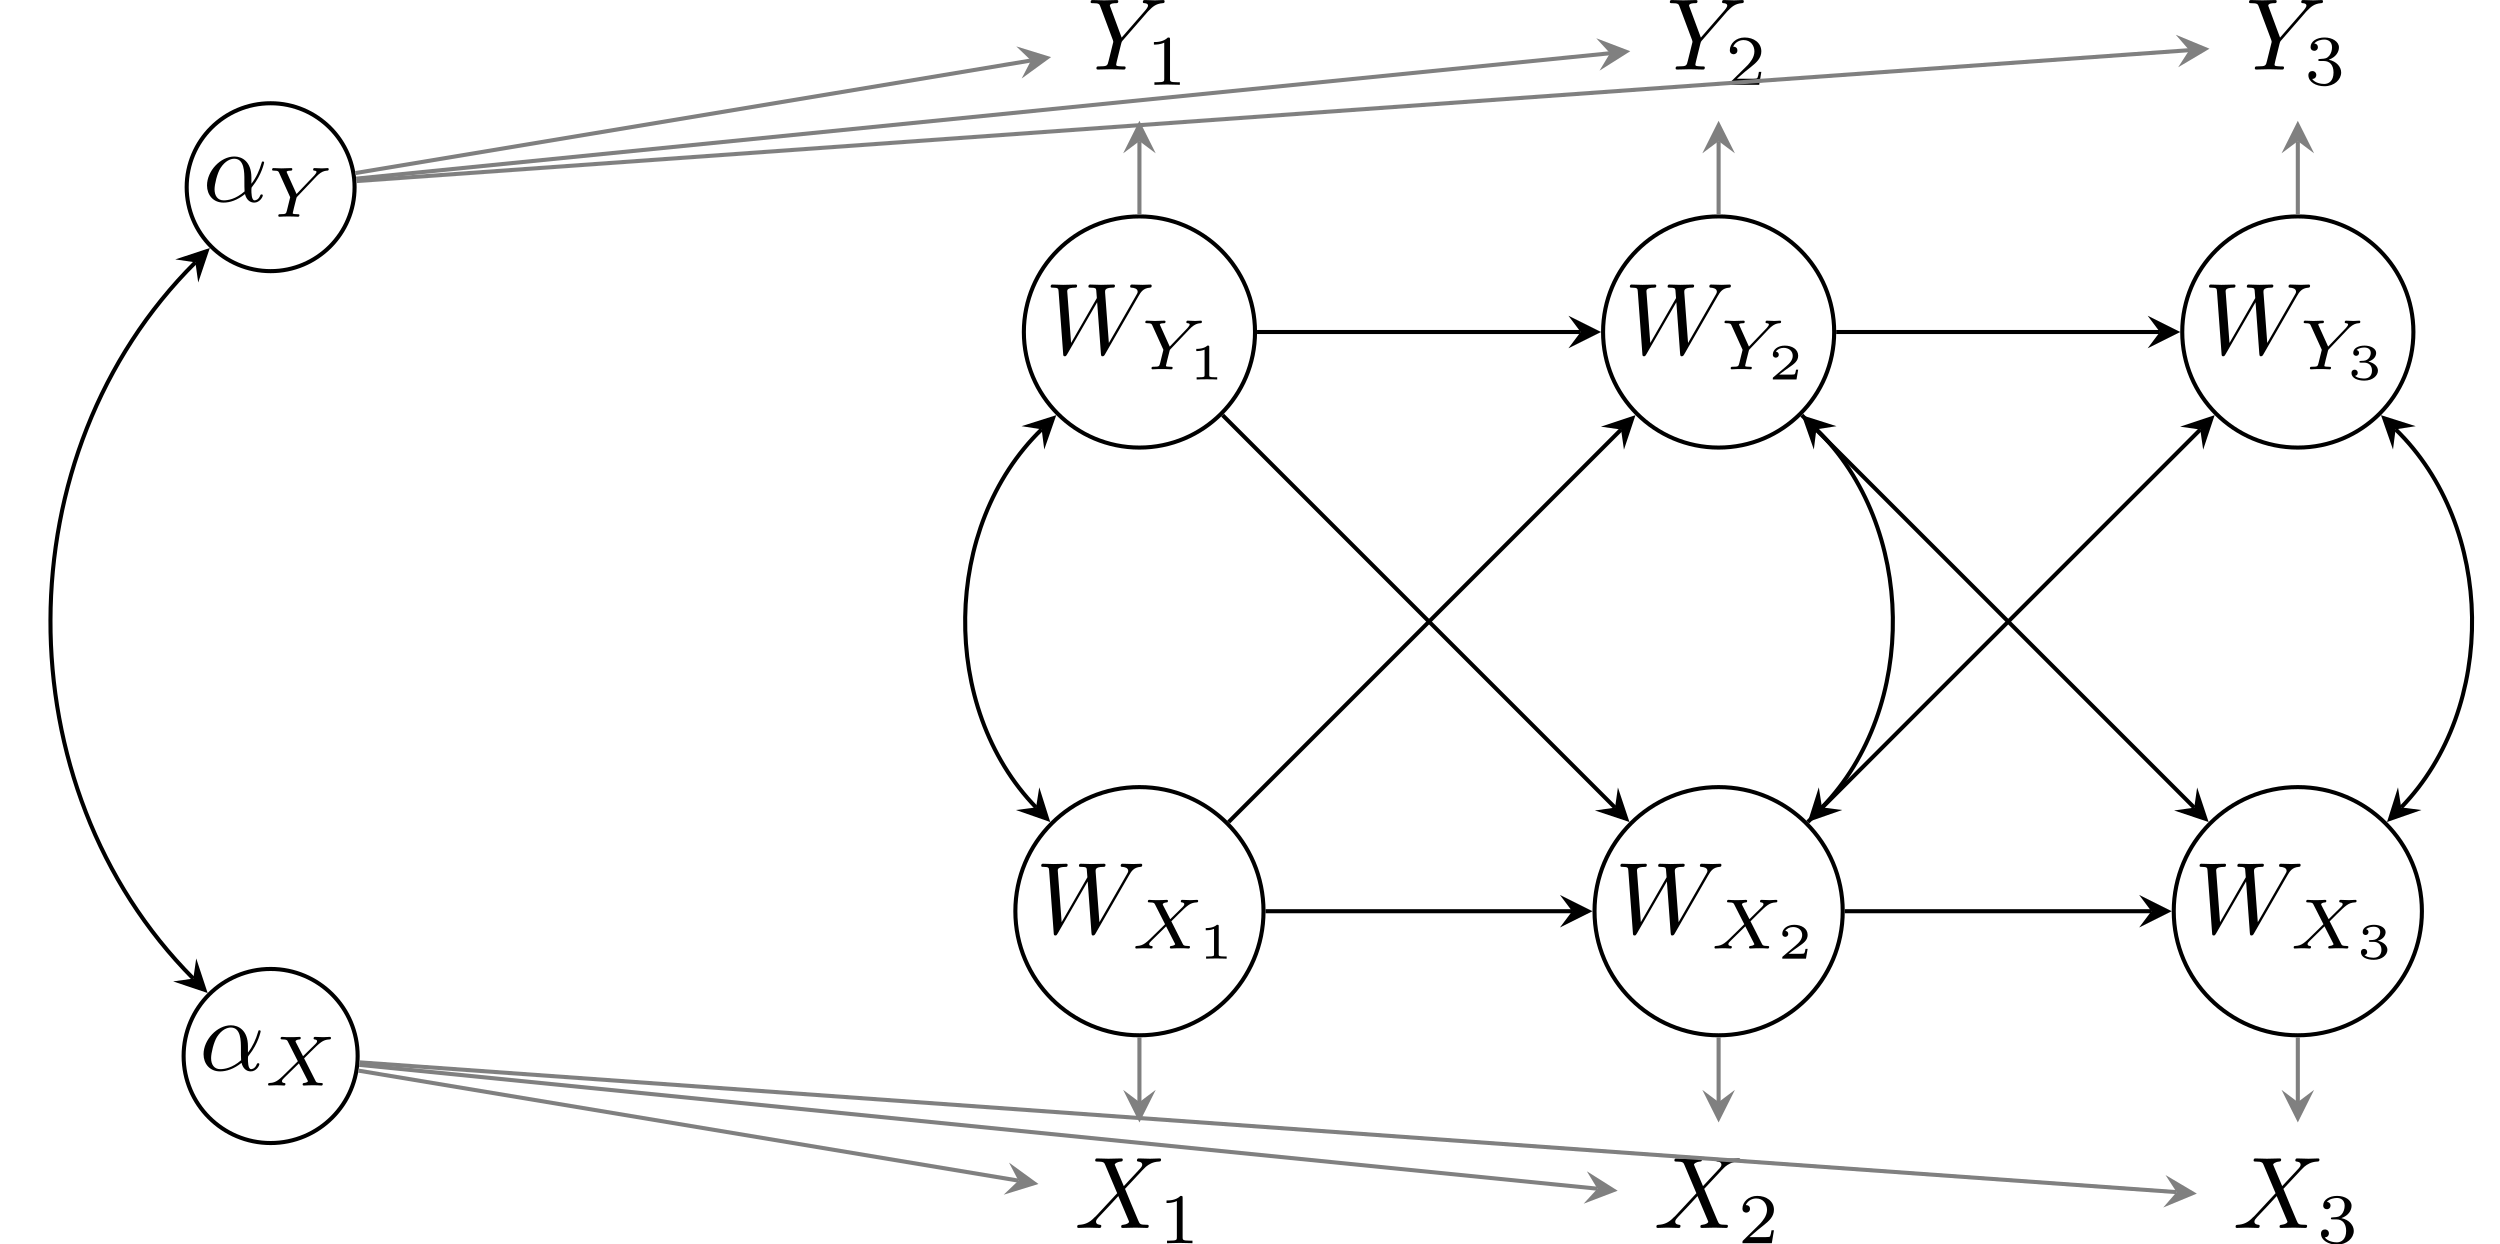
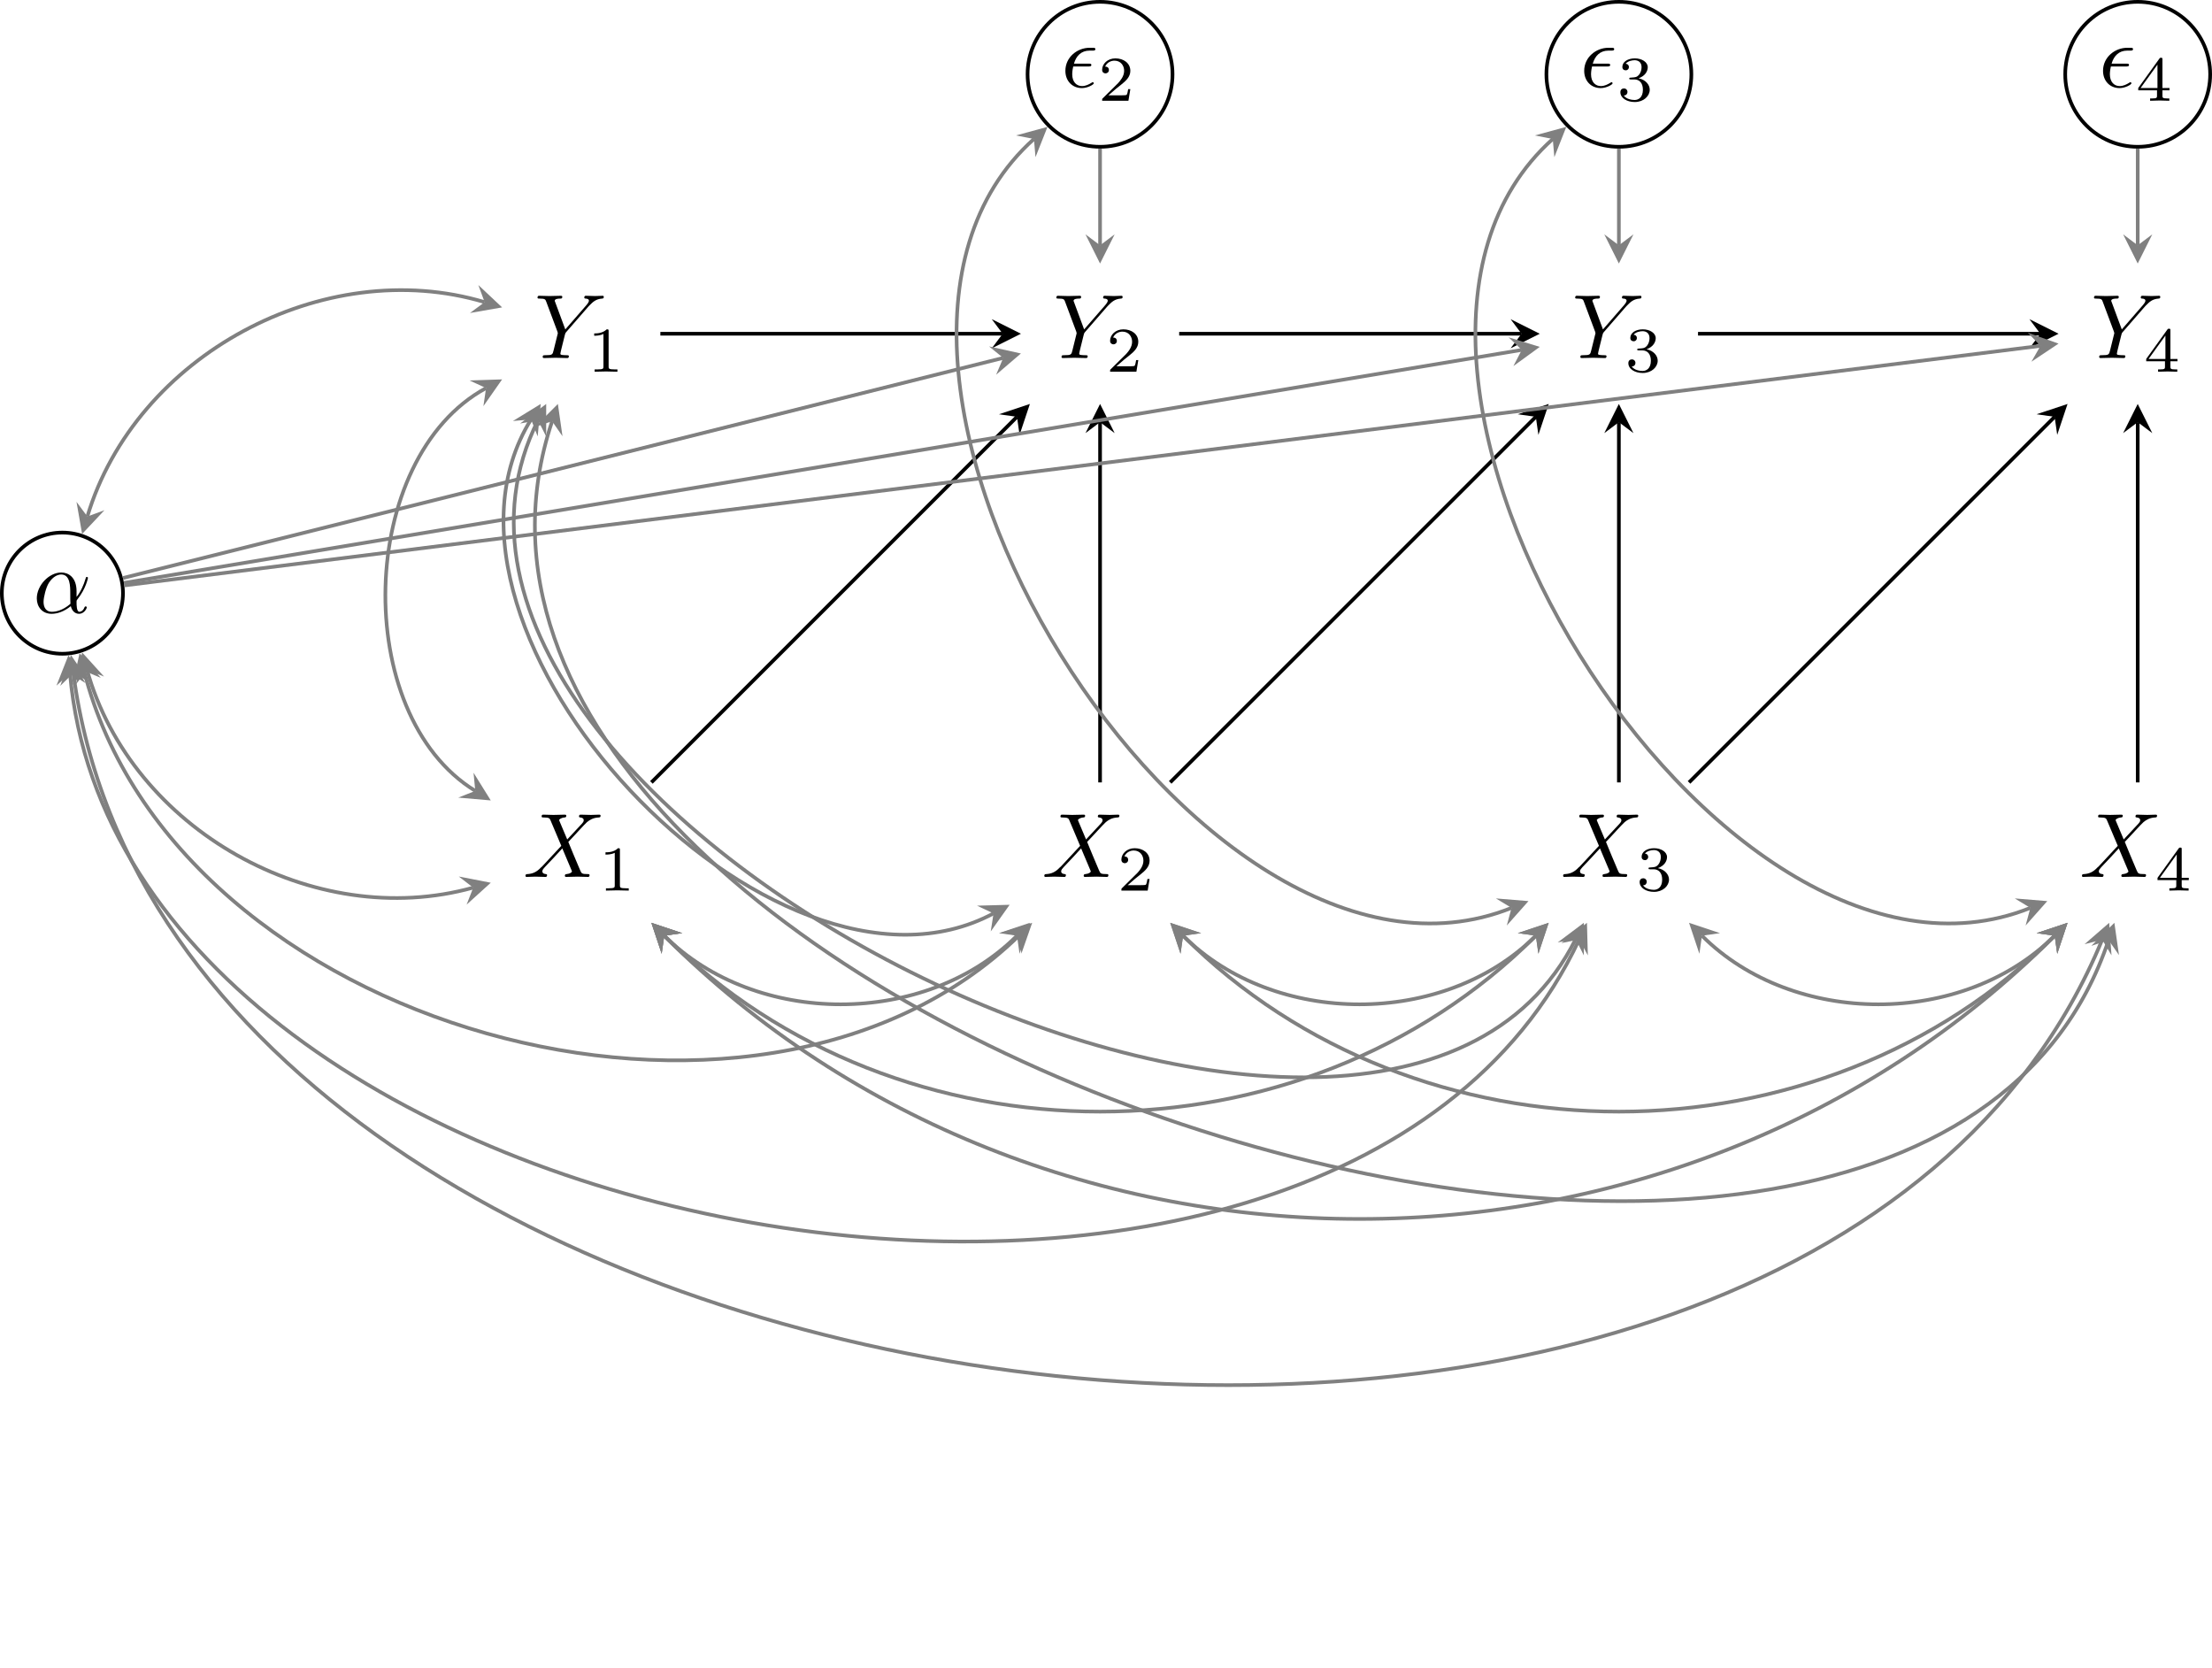
- <svg xmlns="http://www.w3.org/2000/svg" xmlns:xlink="http://www.w3.org/1999/xlink" version="1.1" width="244.708pt" height="121.689pt" viewBox="-72 -68.681 244.708 121.689">
+ <svg xmlns="http://www.w3.org/2000/svg" xmlns:xlink="http://www.w3.org/1999/xlink" version="1.1" width="241.711pt" height="182.227pt" viewBox="-72 -72 241.711 182.227">
  <defs>
    <path id="g0-11" d="M4.752-2.351C4.752-3.915 3.826-4.403 3.088-4.403C1.724-4.403 .408-2.979 .408-1.574C.408-.648 1.006 .11 2.022 .11C2.65 .11 3.367-.12 4.125-.727C4.254-.199 4.583 .11 5.031 .11C5.559 .11 5.868-.438 5.868-.598C5.868-.667 5.808-.697 5.748-.697C5.679-.697 5.649-.667 5.619-.598C5.44-.11 5.081-.11 5.061-.11C4.752-.11 4.752-.887 4.752-1.126C4.752-1.335 4.752-1.355 4.852-1.474C5.788-2.65 5.998-3.806 5.998-3.816C5.998-3.836 5.988-3.915 5.878-3.915C5.778-3.915 5.778-3.885 5.729-3.706C5.549-3.078 5.22-2.321 4.752-1.733V-2.351ZM4.085-.986C3.208-.219 2.441-.11 2.042-.11C1.445-.11 1.146-.558 1.146-1.196C1.146-1.684 1.405-2.76 1.724-3.268C2.192-3.995 2.73-4.184 3.078-4.184C4.065-4.184 4.065-2.879 4.065-2.102C4.065-1.733 4.065-1.156 4.085-.986Z" />
-     <path id="g0-87" d="M9.136-5.649C9.385-6.087 9.624-6.446 10.252-6.496C10.341-6.506 10.441-6.506 10.441-6.695C10.441-6.735 10.401-6.804 10.321-6.804C10.082-6.804 9.803-6.775 9.554-6.775C9.215-6.775 8.847-6.804 8.518-6.804C8.458-6.804 8.329-6.804 8.329-6.615C8.329-6.506 8.418-6.496 8.478-6.496C8.717-6.486 9.066-6.406 9.066-6.107C9.066-5.998 9.016-5.918 8.936-5.778L6.247-1.086L5.878-6.027C5.868-6.227 5.848-6.486 6.575-6.496C6.745-6.496 6.844-6.496 6.844-6.695C6.844-6.795 6.735-6.804 6.695-6.804C6.296-6.804 5.878-6.775 5.479-6.775C5.25-6.775 4.663-6.804 4.433-6.804C4.374-6.804 4.244-6.804 4.244-6.605C4.244-6.496 4.344-6.496 4.483-6.496C4.922-6.496 4.991-6.436 5.011-6.247L5.071-5.479L2.55-1.086L2.172-6.137C2.172-6.257 2.172-6.486 2.929-6.496C3.029-6.496 3.138-6.496 3.138-6.695C3.138-6.804 3.019-6.804 2.999-6.804C2.6-6.804 2.182-6.775 1.773-6.775C1.425-6.775 1.066-6.804 .727-6.804C.677-6.804 .548-6.804 .548-6.615C.548-6.496 .638-6.496 .797-6.496C1.295-6.496 1.305-6.406 1.325-6.127L1.773-.04C1.783 .139 1.793 .219 1.933 .219C2.052 .219 2.082 .159 2.172 .01L5.101-5.071L5.469-.04C5.489 .169 5.509 .219 5.629 .219C5.758 .219 5.818 .12 5.868 .03L9.136-5.649Z" />
+     <path id="g0-15" d="M2.969-2.252C3.128-2.252 3.308-2.252 3.308-2.421C3.308-2.56 3.188-2.56 3.019-2.56H1.405C1.644-3.407 2.202-3.985 3.108-3.985H3.417C3.587-3.985 3.746-3.985 3.746-4.154C3.746-4.294 3.616-4.294 3.447-4.294H3.098C1.803-4.294 .468-3.298 .468-1.773C.468-.677 1.215 .11 2.271 .11C2.919 .11 3.567-.289 3.567-.399C3.567-.428 3.557-.538 3.467-.538C3.447-.538 3.427-.538 3.337-.478C3.029-.279 2.66-.11 2.291-.11C1.714-.11 1.215-.528 1.215-1.405C1.215-1.753 1.295-2.132 1.325-2.252H2.969Z" />
    <path id="g0-88" d="M4.832-4.095L3.995-6.077C3.965-6.157 3.945-6.197 3.945-6.207C3.945-6.267 4.115-6.456 4.533-6.496C4.633-6.506 4.732-6.516 4.732-6.685C4.732-6.804 4.613-6.804 4.583-6.804C4.174-6.804 3.746-6.775 3.328-6.775C3.078-6.775 2.461-6.804 2.212-6.804C2.152-6.804 2.032-6.804 2.032-6.605C2.032-6.496 2.132-6.496 2.262-6.496C2.859-6.496 2.919-6.396 3.009-6.177L4.184-3.397L2.082-1.136L1.953-1.026C1.465-.498 .996-.339 .488-.309C.359-.299 .269-.299 .269-.11C.269-.1 .269 0 .399 0C.697 0 1.026-.03 1.335-.03C1.704-.03 2.092 0 2.451 0C2.511 0 2.63 0 2.63-.199C2.63-.299 2.531-.309 2.511-.309C2.421-.319 2.112-.339 2.112-.618C2.112-.777 2.262-.936 2.381-1.066L3.397-2.142L4.294-3.118L5.3-.737C5.34-.628 5.35-.618 5.35-.598C5.35-.518 5.161-.349 4.772-.309C4.663-.299 4.573-.289 4.573-.12C4.573 0 4.682 0 4.722 0C5.001 0 5.699-.03 5.978-.03C6.227-.03 6.834 0 7.083 0C7.153 0 7.273 0 7.273-.189C7.273-.309 7.173-.309 7.093-.309C6.426-.319 6.406-.349 6.237-.747C5.848-1.674 5.181-3.228 4.951-3.826C5.629-4.523 6.675-5.709 6.994-5.988C7.283-6.227 7.661-6.466 8.259-6.496C8.389-6.506 8.478-6.506 8.478-6.695C8.478-6.705 8.478-6.804 8.349-6.804C8.05-6.804 7.721-6.775 7.412-6.775C7.044-6.775 6.665-6.804 6.306-6.804C6.247-6.804 6.117-6.804 6.117-6.605C6.117-6.535 6.167-6.506 6.237-6.496C6.326-6.486 6.635-6.466 6.635-6.187C6.635-6.047 6.526-5.918 6.446-5.828L4.832-4.095Z" />
    <path id="g0-89" d="M5.948-5.669L6.087-5.808C6.386-6.107 6.715-6.446 7.392-6.496C7.502-6.506 7.592-6.506 7.592-6.685C7.592-6.765 7.542-6.804 7.462-6.804C7.203-6.804 6.914-6.775 6.645-6.775C6.316-6.775 5.968-6.804 5.649-6.804C5.589-6.804 5.46-6.804 5.46-6.615C5.46-6.506 5.559-6.496 5.609-6.496C5.679-6.496 5.968-6.476 5.968-6.267C5.968-6.097 5.738-5.838 5.699-5.788L3.387-3.128L2.291-6.087C2.232-6.227 2.232-6.247 2.232-6.257C2.232-6.496 2.72-6.496 2.819-6.496C2.959-6.496 3.059-6.496 3.059-6.695C3.059-6.804 2.939-6.804 2.909-6.804C2.63-6.804 1.933-6.775 1.654-6.775C1.405-6.775 .787-6.804 .538-6.804C.478-6.804 .349-6.804 .349-6.605C.349-6.496 .448-6.496 .578-6.496C1.176-6.496 1.215-6.406 1.305-6.157L2.531-2.879C2.54-2.849 2.57-2.74 2.57-2.71S2.172-1.076 2.122-.897C1.993-.349 1.983-.319 1.186-.309C.996-.309 .917-.309 .917-.11C.917 0 1.036 0 1.056 0C1.335 0 2.032-.03 2.311-.03S3.308 0 3.587 0C3.656 0 3.776 0 3.776-.199C3.776-.309 3.686-.309 3.497-.309C3.477-.309 3.288-.309 3.118-.329C2.909-.349 2.849-.369 2.849-.488C2.849-.558 2.939-.907 2.989-1.116L3.337-2.521C3.387-2.71 3.397-2.74 3.477-2.829L5.948-5.669Z" />
-     <path id="g1-88" d="M3.877-2.664L4.54-3.327C5.433-4.205 5.705-4.477 6.332-4.512C6.423-4.519 6.507-4.519 6.507-4.659C6.507-4.742 6.43-4.763 6.409-4.763C6.207-4.763 5.963-4.735 5.753-4.735C5.572-4.735 5.126-4.763 4.944-4.763C4.889-4.763 4.805-4.742 4.805-4.61C4.805-4.603 4.805-4.519 4.91-4.512C4.972-4.505 5.147-4.491 5.147-4.338C5.147-4.233 5.042-4.122 4.972-4.052C4.917-4.003 4.031-3.138 3.773-2.873L3.068-4.24C3.055-4.261 3.034-4.31 3.034-4.338C3.034-4.387 3.166-4.498 3.403-4.512C3.452-4.512 3.55-4.519 3.55-4.666C3.55-4.672 3.543-4.763 3.431-4.763C3.285-4.763 3.11-4.742 2.964-4.742S2.657-4.735 2.511-4.735C2.392-4.735 2.225-4.735 2.099-4.742C1.981-4.749 1.834-4.763 1.723-4.763C1.688-4.763 1.576-4.763 1.576-4.61C1.576-4.512 1.667-4.512 1.778-4.512C2.183-4.512 2.218-4.442 2.287-4.303L3.264-2.378L2.873-1.988C2.741-1.862 2.413-1.548 2.287-1.416C1.437-.572 1.151-.279 .523-.251C.425-.244 .349-.244 .349-.098C.349-.07 .37 0 .446 0C.649 0 .886-.028 1.095-.028C1.213-.028 1.388-.028 1.506-.021C1.632-.014 1.785 0 1.904 0C1.939 0 2.05 0 2.05-.146C2.05-.244 1.967-.251 1.925-.251C1.855-.258 1.709-.279 1.709-.425C1.709-.537 1.799-.628 1.953-.781L3.368-2.169L4.212-.516C4.247-.446 4.254-.432 4.254-.425C4.254-.384 4.129-.272 3.884-.251C3.822-.244 3.731-.244 3.731-.098C3.731-.091 3.738 0 3.85 0C3.996 0 4.17-.021 4.317-.021S4.624-.028 4.77-.028C4.889-.028 5.056-.028 5.182-.021C5.3-.014 5.447 0 5.558 0C5.593 0 5.705 0 5.705-.153C5.705-.251 5.614-.251 5.502-.251C5.098-.251 5.063-.328 5-.446L3.877-2.664Z" />
-     <path id="g1-89" d="M4.728-3.926C4.861-4.066 5-4.191 5.154-4.296C5.44-4.491 5.698-4.505 5.788-4.512C5.865-4.519 5.949-4.519 5.949-4.666C5.949-4.714 5.907-4.763 5.851-4.763C5.677-4.763 5.467-4.735 5.286-4.735C5.063-4.735 4.77-4.763 4.561-4.763C4.526-4.763 4.421-4.763 4.421-4.61C4.421-4.519 4.512-4.512 4.547-4.512C4.749-4.498 4.749-4.421 4.749-4.38C4.749-4.317 4.707-4.261 4.659-4.198C4.617-4.135 4.582-4.087 4.54-4.045L2.797-2.225L1.876-4.268C1.827-4.366 1.827-4.38 1.827-4.387C1.827-4.512 2.162-4.512 2.204-4.512C2.294-4.512 2.385-4.512 2.385-4.666C2.385-4.672 2.385-4.763 2.273-4.763C2.064-4.763 1.548-4.735 1.339-4.735C1.165-4.735 .718-4.763 .544-4.763C.488-4.763 .404-4.742 .404-4.61C.404-4.512 .495-4.512 .593-4.512C.997-4.512 1.025-4.449 1.095-4.296L2.176-1.911L1.862-.635C1.771-.279 1.764-.258 1.22-.251C1.102-.251 1.011-.251 1.011-.105C1.011-.035 1.06 0 1.123 0C1.255 0 1.416-.021 1.555-.021C1.688-.021 1.89-.028 2.015-.028C2.155-.028 2.315-.021 2.462-.021S2.783 0 2.929 0C2.971 0 3.082 0 3.082-.153C3.082-.251 2.999-.251 2.845-.251C2.734-.251 2.706-.251 2.58-.265C2.448-.279 2.427-.293 2.427-.363C2.427-.404 2.511-.739 2.559-.928C2.615-1.151 2.762-1.757 2.776-1.785C2.803-1.89 2.803-1.904 2.873-1.974L4.728-3.926Z" />
-     <path id="g2-49" d="M2.336-4.435C2.336-4.624 2.322-4.631 2.127-4.631C1.681-4.191 1.046-4.184 .76-4.184V-3.933C.928-3.933 1.388-3.933 1.771-4.129V-.572C1.771-.342 1.771-.251 1.074-.251H.809V0C.934-.007 1.792-.028 2.05-.028C2.267-.028 3.145-.007 3.299 0V-.251H3.034C2.336-.251 2.336-.342 2.336-.572V-4.435Z" />
-     <path id="g2-50" d="M3.522-1.269H3.285C3.264-1.116 3.194-.704 3.103-.635C3.048-.593 2.511-.593 2.413-.593H1.13C1.862-1.241 2.106-1.437 2.525-1.764C3.041-2.176 3.522-2.608 3.522-3.271C3.522-4.115 2.783-4.631 1.89-4.631C1.025-4.631 .439-4.024 .439-3.382C.439-3.027 .739-2.992 .809-2.992C.976-2.992 1.179-3.11 1.179-3.361C1.179-3.487 1.13-3.731 .767-3.731C.983-4.226 1.458-4.38 1.785-4.38C2.483-4.38 2.845-3.836 2.845-3.271C2.845-2.664 2.413-2.183 2.19-1.932L.509-.272C.439-.209 .439-.195 .439 0H3.313L3.522-1.269Z" />
-     <path id="g2-51" d="M1.904-2.329C2.448-2.329 2.838-1.953 2.838-1.206C2.838-.342 2.336-.084 1.932-.084C1.653-.084 1.039-.16 .746-.572C1.074-.586 1.151-.816 1.151-.962C1.151-1.186 .983-1.346 .767-1.346C.572-1.346 .377-1.227 .377-.941C.377-.286 1.102 .139 1.946 .139C2.915 .139 3.585-.509 3.585-1.206C3.585-1.75 3.138-2.294 2.371-2.455C3.103-2.72 3.368-3.243 3.368-3.668C3.368-4.219 2.734-4.631 1.96-4.631S.593-4.254 .593-3.696C.593-3.459 .746-3.327 .955-3.327C1.172-3.327 1.311-3.487 1.311-3.682C1.311-3.884 1.172-4.031 .955-4.045C1.2-4.352 1.681-4.428 1.939-4.428C2.253-4.428 2.692-4.275 2.692-3.668C2.692-3.375 2.594-3.055 2.413-2.838C2.183-2.573 1.988-2.559 1.639-2.538C1.465-2.525 1.451-2.525 1.416-2.518C1.402-2.518 1.346-2.504 1.346-2.427C1.346-2.329 1.409-2.329 1.527-2.329H1.904Z" />
-     <path id="g3-49" d="M1.983-3.168C1.983-3.318 1.968-3.318 1.803-3.318C1.45-2.999 .897-2.999 .797-2.999H.712V-2.78H.797C.912-2.78 1.235-2.795 1.524-2.919V-.428C1.524-.274 1.524-.219 .996-.219H.747V0C1.021-.02 1.465-.02 1.753-.02S2.486-.02 2.76 0V-.219H2.511C1.983-.219 1.983-.274 1.983-.428V-3.168Z" />
-     <path id="g3-50" d="M2.934-.961H2.725C2.71-.867 2.66-.558 2.58-.508C2.54-.478 2.122-.478 2.047-.478H1.071C1.4-.722 1.768-1.001 2.067-1.2C2.516-1.509 2.934-1.798 2.934-2.326C2.934-2.964 2.331-3.318 1.619-3.318C.946-3.318 .453-2.929 .453-2.441C.453-2.182 .672-2.137 .742-2.137C.877-2.137 1.036-2.227 1.036-2.431C1.036-2.61 .907-2.71 .752-2.725C.892-2.949 1.181-3.098 1.514-3.098C1.998-3.098 2.401-2.809 2.401-2.321C2.401-1.903 2.112-1.584 1.729-1.26L.513-.229C.463-.184 .458-.184 .453-.149V0H2.77L2.934-.961Z" />
-     <path id="g3-51" d="M1.644-1.649C2.102-1.649 2.406-1.365 2.406-.872C2.406-.364 2.092-.095 1.649-.095C1.594-.095 1.001-.095 .747-.354C.951-.384 1.011-.538 1.011-.658C1.011-.842 .872-.961 .707-.961C.548-.961 .399-.857 .399-.648C.399-.13 .986 .11 1.664 .11C2.481 .11 2.989-.384 2.989-.867C2.989-1.275 2.625-1.624 2.057-1.753C2.655-1.948 2.814-2.326 2.814-2.605C2.814-3.014 2.306-3.318 1.679-3.318C1.066-3.318 .573-3.059 .573-2.61C.573-2.376 .762-2.316 .857-2.316C1.001-2.316 1.141-2.421 1.141-2.6C1.141-2.715 1.081-2.854 .902-2.884C1.116-3.113 1.559-3.128 1.664-3.128C2.027-3.128 2.286-2.944 2.286-2.605C2.286-2.316 2.097-1.863 1.574-1.833C1.435-1.828 1.415-1.823 1.285-1.818C1.23-1.813 1.176-1.808 1.176-1.733C1.176-1.649 1.225-1.649 1.315-1.649H1.644Z" />
+     <path id="g1-49" d="M2.336-4.435C2.336-4.624 2.322-4.631 2.127-4.631C1.681-4.191 1.046-4.184 .76-4.184V-3.933C.928-3.933 1.388-3.933 1.771-4.129V-.572C1.771-.342 1.771-.251 1.074-.251H.809V0C.934-.007 1.792-.028 2.05-.028C2.267-.028 3.145-.007 3.299 0V-.251H3.034C2.336-.251 2.336-.342 2.336-.572V-4.435Z" />
+     <path id="g1-50" d="M3.522-1.269H3.285C3.264-1.116 3.194-.704 3.103-.635C3.048-.593 2.511-.593 2.413-.593H1.13C1.862-1.241 2.106-1.437 2.525-1.764C3.041-2.176 3.522-2.608 3.522-3.271C3.522-4.115 2.783-4.631 1.89-4.631C1.025-4.631 .439-4.024 .439-3.382C.439-3.027 .739-2.992 .809-2.992C.976-2.992 1.179-3.11 1.179-3.361C1.179-3.487 1.13-3.731 .767-3.731C.983-4.226 1.458-4.38 1.785-4.38C2.483-4.38 2.845-3.836 2.845-3.271C2.845-2.664 2.413-2.183 2.19-1.932L.509-.272C.439-.209 .439-.195 .439 0H3.313L3.522-1.269Z" />
+     <path id="g1-51" d="M1.904-2.329C2.448-2.329 2.838-1.953 2.838-1.206C2.838-.342 2.336-.084 1.932-.084C1.653-.084 1.039-.16 .746-.572C1.074-.586 1.151-.816 1.151-.962C1.151-1.186 .983-1.346 .767-1.346C.572-1.346 .377-1.227 .377-.941C.377-.286 1.102 .139 1.946 .139C2.915 .139 3.585-.509 3.585-1.206C3.585-1.75 3.138-2.294 2.371-2.455C3.103-2.72 3.368-3.243 3.368-3.668C3.368-4.219 2.734-4.631 1.96-4.631S.593-4.254 .593-3.696C.593-3.459 .746-3.327 .955-3.327C1.172-3.327 1.311-3.487 1.311-3.682C1.311-3.884 1.172-4.031 .955-4.045C1.2-4.352 1.681-4.428 1.939-4.428C2.253-4.428 2.692-4.275 2.692-3.668C2.692-3.375 2.594-3.055 2.413-2.838C2.183-2.573 1.988-2.559 1.639-2.538C1.465-2.525 1.451-2.525 1.416-2.518C1.402-2.518 1.346-2.504 1.346-2.427C1.346-2.329 1.409-2.329 1.527-2.329H1.904Z" />
+     <path id="g1-52" d="M3.689-1.144V-1.395H2.915V-4.505C2.915-4.652 2.915-4.7 2.762-4.7C2.678-4.7 2.65-4.7 2.58-4.603L.272-1.395V-1.144H2.322V-.572C2.322-.335 2.322-.251 1.757-.251H1.569V0C1.918-.014 2.364-.028 2.615-.028C2.873-.028 3.32-.014 3.668 0V-.251H3.48C2.915-.251 2.915-.335 2.915-.572V-1.144H3.689ZM2.371-3.947V-1.395H.53L2.371-3.947Z" />
  </defs>
  <g id="page1">
-     <g transform="matrix(1 0 0 1 -5.1267 -139.0773)">
-       <use x="39.531" y="77.204" xlink:href="#g0-89" />
-       <use x="45.315" y="78.698" xlink:href="#g2-49" />
+     <g transform="matrix(1 0 0 1 -6.36164 2.6567)">
+       <use x="-8.488" y="21.158" xlink:href="#g0-88" />
+       <use x="-.234" y="22.652" xlink:href="#g1-49" />
    </g>
-     <g transform="matrix(1 0 0 1 51.5669 -139.0773)">
-       <use x="39.531" y="77.204" xlink:href="#g0-89" />
-       <use x="45.315" y="78.698" xlink:href="#g2-50" />
+     <g transform="matrix(1 0 0 1 50.33196 2.6567)">
+       <use x="-8.488" y="21.158" xlink:href="#g0-88" />
+       <use x="-.234" y="22.652" xlink:href="#g1-50" />
    </g>
-     <g transform="matrix(1 0 0 1 108.2601 -139.0773)">
-       <use x="39.531" y="77.204" xlink:href="#g0-89" />
-       <use x="45.315" y="78.698" xlink:href="#g2-51" />
+     <g transform="matrix(1 0 0 1 107.0256 2.6567)">
+       <use x="-8.488" y="21.158" xlink:href="#g0-88" />
+       <use x="-.234" y="22.652" xlink:href="#g1-51" />
    </g>
-     <path d="M50.844-36.183C50.844-42.429 45.777-47.496 39.531-47.496C33.285-47.496 28.219-42.429 28.219-36.183S33.285-24.871 39.531-24.871C45.777-24.871 50.844-29.937 50.844-36.183Z" stroke="#000" fill="none" stroke-width=".399" stroke-miterlimit="10" />
-     <g transform="matrix(1 0 0 1 -9.2395 -111.2286)">
-       <use x="39.531" y="77.204" xlink:href="#g0-87" />
-       <use x="48.94" y="78.698" xlink:href="#g1-89" />
-       <use x="53.623" y="79.694" xlink:href="#g3-49" />
+     <g transform="matrix(1 0 0 1 163.7192 2.6567)">
+       <use x="-8.488" y="21.158" xlink:href="#g0-88" />
+       <use x="-.234" y="22.652" xlink:href="#g1-52" />
    </g>
-     <path d="M107.535-36.183C107.535-42.429 102.473-47.496 96.223-47.496C89.977-47.496 84.914-42.429 84.914-36.183S89.977-24.871 96.223-24.871C102.473-24.871 107.535-29.937 107.535-36.183Z" stroke="#000" fill="none" stroke-width=".399" stroke-miterlimit="10" />
-     <g transform="matrix(1 0 0 1 47.4541 -111.2286)">
-       <use x="39.531" y="77.204" xlink:href="#g0-87" />
-       <use x="48.94" y="78.698" xlink:href="#g1-89" />
-       <use x="53.623" y="79.694" xlink:href="#g3-50" />
+     <g transform="matrix(1 0 0 1 -5.12664 -54.0369)">
+       <use x="-8.488" y="21.158" xlink:href="#g0-89" />
+       <use x="-2.704" y="22.652" xlink:href="#g1-49" />
    </g>
-     <path d="M164.231-36.183C164.231-42.429 159.164-47.496 152.918-47.496S141.606-42.429 141.606-36.183S146.672-24.871 152.918-24.871S164.231-29.937 164.231-36.183Z" stroke="#000" fill="none" stroke-width=".399" stroke-miterlimit="10" />
-     <g transform="matrix(1 0 0 1 104.1481 -111.2286)">
-       <use x="39.531" y="77.204" xlink:href="#g0-87" />
-       <use x="48.94" y="78.698" xlink:href="#g1-89" />
-       <use x="53.623" y="79.694" xlink:href="#g3-51" />
+     <g transform="matrix(1 0 0 1 51.56696 -54.0369)">
+       <use x="-8.488" y="21.158" xlink:href="#g0-89" />
+       <use x="-2.704" y="22.652" xlink:href="#g1-50" />
    </g>
-     <path d="M51.676 20.512C51.676 13.801 46.238 8.363 39.531 8.363C32.824 8.363 27.387 13.801 27.387 20.512C27.387 27.219 32.824 32.656 39.531 32.656C46.238 32.656 51.676 27.219 51.676 20.512Z" stroke="#000" fill="none" stroke-width=".399" stroke-miterlimit="10" />
-     <g transform="matrix(1 0 0 1 -10.1646 -54.535)">
-       <use x="39.531" y="77.204" xlink:href="#g0-87" />
-       <use x="48.94" y="78.698" xlink:href="#g1-88" />
-       <use x="55.474" y="79.694" xlink:href="#g3-49" />
+     <g transform="matrix(1 0 0 1 108.2606 -54.0369)">
+       <use x="-8.488" y="21.158" xlink:href="#g0-89" />
+       <use x="-2.704" y="22.652" xlink:href="#g1-51" />
    </g>
-     <path d="M108.371 20.512C108.371 13.801 102.934 8.363 96.223 8.363C89.516 8.363 84.078 13.801 84.078 20.512C84.078 27.219 89.516 32.656 96.223 32.656C102.934 32.656 108.371 27.219 108.371 20.512Z" stroke="#000" fill="none" stroke-width=".399" stroke-miterlimit="10" />
-     <g transform="matrix(1 0 0 1 46.529 -54.535)">
-       <use x="39.531" y="77.204" xlink:href="#g0-87" />
-       <use x="48.94" y="78.698" xlink:href="#g1-88" />
-       <use x="55.474" y="79.694" xlink:href="#g3-50" />
+     <g transform="matrix(1 0 0 1 164.9542 -54.0369)">
+       <use x="-8.488" y="21.158" xlink:href="#g0-89" />
+       <use x="-2.704" y="22.652" xlink:href="#g1-52" />
    </g>
-     <path d="M165.063 20.512C165.063 13.801 159.625 8.363 152.918 8.363S140.774 13.801 140.774 20.512C140.774 27.219 146.211 32.656 152.918 32.656S165.063 27.219 165.063 20.512Z" stroke="#000" fill="none" stroke-width=".399" stroke-miterlimit="10" />
-     <g transform="matrix(1 0 0 1 103.2221 -54.535)">
-       <use x="39.531" y="77.204" xlink:href="#g0-87" />
-       <use x="48.94" y="78.698" xlink:href="#g1-88" />
-       <use x="55.474" y="79.694" xlink:href="#g3-51" />
+     <path d="M-58.562-7.188C-58.562-10.844-61.527-13.809-65.184-13.809C-68.836-13.809-71.801-10.844-71.801-7.188C-71.801-3.531-68.836-.57-65.184-.57C-61.527-.57-58.562-3.531-58.562-7.188Z" stroke="#000" fill="none" stroke-width=".399" stroke-miterlimit="10" />
+     <g transform="matrix(1 0 0 1 -59.89864 -26.20204)">
+       <use x="-8.488" y="21.158" xlink:href="#g0-11" />
    </g>
-     <g transform="matrix(1 0 0 1 -6.3616 -25.6901)">
-       <use x="39.531" y="77.204" xlink:href="#g0-88" />
-       <use x="47.785" y="78.698" xlink:href="#g2-49" />
+     <path d="M56.125-63.883C56.125-68.258 52.578-71.801 48.207-71.801C43.832-71.801 40.285-68.258 40.285-63.883S43.832-55.961 48.207-55.961C52.578-55.961 56.125-59.508 56.125-63.883Z" stroke="#000" fill="none" stroke-width=".399" stroke-miterlimit="10" />
+     <g transform="matrix(1 0 0 1 52.43696 -83.6429)">
+       <use x="-8.488" y="21.158" xlink:href="#g0-15" />
+       <use x="-4.444" y="22.652" xlink:href="#g1-50" />
    </g>
-     <g transform="matrix(1 0 0 1 50.332 -25.6901)">
-       <use x="39.531" y="77.204" xlink:href="#g0-88" />
-       <use x="47.785" y="78.698" xlink:href="#g2-50" />
+     <path d="M112.82-63.883C112.82-68.258 109.274-71.801 104.899-71.801S96.981-68.258 96.981-63.883S100.524-55.961 104.899-55.961S112.82-59.508 112.82-63.883Z" stroke="#000" fill="none" stroke-width=".399" stroke-miterlimit="10" />
+     <g transform="matrix(1 0 0 1 109.1302 -83.6429)">
+       <use x="-8.488" y="21.158" xlink:href="#g0-15" />
+       <use x="-4.444" y="22.652" xlink:href="#g1-51" />
    </g>
-     <g transform="matrix(1 0 0 1 107.0251 -25.6901)">
-       <use x="39.531" y="77.204" xlink:href="#g0-88" />
-       <use x="47.785" y="78.698" xlink:href="#g2-51" />
+     <path d="M169.512-63.883C169.512-68.258 165.965-71.801 161.594-71.801C157.219-71.801 153.672-68.258 153.672-63.883S157.219-55.961 161.594-55.961C165.965-55.961 169.512-59.508 169.512-63.883Z" stroke="#000" fill="none" stroke-width=".399" stroke-miterlimit="10" />
+     <g transform="matrix(1 0 0 1 165.8242 -83.6429)">
+       <use x="-8.488" y="21.158" xlink:href="#g0-15" />
+       <use x="-4.444" y="22.652" xlink:href="#g1-52" />
    </g>
-     <path d="M-37.293-50.355C-37.293-54.894-40.973-58.574-45.508-58.574C-50.047-58.574-53.727-54.894-53.727-50.355C-53.727-45.82-50.047-42.14-45.508-42.14C-40.973-42.14-37.293-45.82-37.293-50.355Z" stroke="#000" fill="none" stroke-width=".399" stroke-miterlimit="10" />
-     <g transform="matrix(1 0 0 1 -91.6756 -126.1631)">
-       <use x="39.531" y="77.204" xlink:href="#g0-11" />
-       <use x="45.904" y="78.698" xlink:href="#g1-89" />
-     </g>
-     <path d="M-36.992 34.684C-36.992 29.98-40.805 26.164-45.508 26.164C-50.215 26.164-54.027 29.98-54.027 34.684C-54.027 39.391-50.215 43.203-45.508 43.203C-40.805 43.203-36.992 39.391-36.992 34.684Z" stroke="#000" fill="none" stroke-width=".399" stroke-miterlimit="10" />
-     <g transform="matrix(1 0 0 1 -92.0139 -41.1226)">
-       <use x="39.531" y="77.204" xlink:href="#g0-11" />
-       <use x="45.904" y="78.698" xlink:href="#g1-88" />
-     </g>
-     <path d="M39.531 32.855V39.195" stroke="#808080" fill="none" stroke-width=".399" stroke-miterlimit="10" />
-     <path d="M39.531 41.187L41.125 37.996L39.531 39.195L37.938 37.996" fill="#808080" />
-     <path d="M96.223 32.855V39.195" stroke="#808080" fill="none" stroke-width=".399" stroke-miterlimit="10" />
-     <path d="M96.223 41.187L97.82 37.996L96.223 39.195L94.629 37.996" fill="#808080" />
-     <path d="M152.918 32.855V39.195" stroke="#808080" fill="none" stroke-width=".399" stroke-miterlimit="10" />
-     <path d="M152.918 41.187L154.512 37.996L152.918 39.195L151.324 37.996" fill="#808080" />
-     <path d="M39.531-47.695V-54.867" stroke="#808080" fill="none" stroke-width=".399" stroke-miterlimit="10" />
-     <path d="M39.531-56.859L37.938-53.672L39.531-54.867L41.125-53.672" fill="#808080" />
-     <path d="M96.223-47.695V-54.867" stroke="#808080" fill="none" stroke-width=".399" stroke-miterlimit="10" />
-     <path d="M96.223-56.859L94.629-53.672L96.223-54.867L97.82-53.672" fill="#808080" />
-     <path d="M152.918-47.695V-54.867" stroke="#808080" fill="none" stroke-width=".399" stroke-miterlimit="10" />
-     <path d="M152.918-56.859L151.324-53.672L152.918-54.867L154.512-53.672" fill="#808080" />
-     <path d="M-36.91 36.117L27.684 46.883" stroke="#808080" fill="none" stroke-width=".399" stroke-miterlimit="10" />
-     <path d="M29.648 47.211L26.766 45.117L27.684 46.883L26.242 48.262" fill="#808080" />
-     <path d="M-36.836 35.551L84.359 47.672" stroke="#808080" fill="none" stroke-width=".399" stroke-miterlimit="10" />
-     <path d="M86.344 47.871L83.328 45.969L84.359 47.672L83.012 49.141" fill="#808080" />
-     <path d="M-36.812 35.305L141.051 48.008" stroke="#808080" fill="none" stroke-width=".399" stroke-miterlimit="10" />
-     <path d="M143.035 48.152L139.968 46.336L141.051 48.008L139.742 49.516" fill="#808080" />
-     <path d="M-37.207-51.742L28.918-62.762" stroke="#808080" fill="none" stroke-width=".399" stroke-miterlimit="10" />
-     <path d="M30.883-63.09L27.477-64.141L28.918-62.762L28.004-60.996" fill="#808080" />
-     <path d="M-37.137-51.195L85.594-63.469" stroke="#808080" fill="none" stroke-width=".399" stroke-miterlimit="10" />
-     <path d="M87.578-63.668L84.246-64.937L85.594-63.469L84.566-61.766" fill="#808080" />
-     <path d="M-37.113-50.957L142.285-63.769" stroke="#808080" fill="none" stroke-width=".399" stroke-miterlimit="10" />
-     <path d="M144.273-63.914L140.976-65.277L142.285-63.769L141.207-62.098" fill="#808080" />
-     <path d="M51.875 20.512H81.887" stroke="#000" fill="none" stroke-width=".399" stroke-miterlimit="10" />
-     <path d="M83.879 20.512L80.691 18.918L81.887 20.512L80.691 22.105" />
-     <path d="M108.57 20.512H138.582" stroke="#000" fill="none" stroke-width=".399" stroke-miterlimit="10" />
-     <path d="M140.574 20.512L137.387 18.918L138.582 20.512L137.387 22.105" />
-     <path d="M48.262 11.781L86.676-26.633" stroke="#000" fill="none" stroke-width=".399" stroke-miterlimit="10" />
-     <path d="M88.086-28.043L84.703-26.918L86.676-26.633L86.957-24.664" />
-     <path d="M104.953 11.781L143.371-26.633" stroke="#000" fill="none" stroke-width=".399" stroke-miterlimit="10" />
-     <path d="M144.777-28.043L141.398-26.918L143.371-26.633L143.652-24.664" />
-     <path d="M51.043-36.183H82.719" stroke="#000" fill="none" stroke-width=".399" stroke-miterlimit="10" />
-     <path d="M84.715-36.184L81.523-37.777L82.719-36.184L81.523-34.59" />
-     <path d="M107.734-36.183H139.414" stroke="#000" fill="none" stroke-width=".399" stroke-miterlimit="10" />
-     <path d="M141.406-36.184L138.219-37.777L139.414-36.184L138.219-34.59" />
-     <path d="M47.672-28.043L86.086 10.371" stroke="#000" fill="none" stroke-width=".399" stroke-miterlimit="10" />
-     <path d="M87.496 11.781L86.367 8.398L86.086 10.371L84.113 10.652" />
-     <path d="M104.363-28.043L142.781 10.371" stroke="#000" fill="none" stroke-width=".399" stroke-miterlimit="10" />
-     <path d="M144.187 11.781L143.062 8.398L142.781 10.371L140.808 10.652" />
-     <path d="M-53.078 27.105C-71.801 8.273-71.707-24.277-52.875-43" stroke="#000" fill="none" stroke-width=".399" stroke-miterlimit="10" />
-     <path d="M-51.676 28.519L-52.793 25.133L-53.078 27.105L-55.051 27.383" />
-     <path d="M-51.461-44.406L-54.844-43.289L-52.875-43L-52.598-41.027" />
-     <path d="M29.414 10.352C19.941 .594 20.203-17.184 29.961-26.656" stroke="#000" fill="none" stroke-width=".399" stroke-miterlimit="10" />
-     <path d="M30.801 11.781L29.727 8.383L29.414 10.352L27.437 10.605" />
-     <path d="M31.391-28.043L27.992-26.965L29.961-26.656L30.215-24.68" />
-     <path d="M106.34 10.352C115.812 .594 115.551-17.184 105.793-26.656" stroke="#000" fill="none" stroke-width=".399" stroke-miterlimit="10" />
-     <path d="M104.953 11.781L108.316 10.605L106.34 10.352L106.031 8.383" />
-     <path d="M104.363-28.043L105.543-24.68L105.793-26.656L107.762-26.965" />
-     <path d="M163.035 10.352C172.508 .594 172.242-17.184 162.488-26.656" stroke="#000" fill="none" stroke-width=".399" stroke-miterlimit="10" />
-     <path d="M161.649 11.781L165.012 10.605L163.035 10.352L162.723 8.383" />
-     <path d="M161.059-28.043L162.235-24.68L162.489-26.656L164.458-26.965" />
+     <path d="M.16-35.535H37.566" stroke="#000" fill="none" stroke-width=".399" stroke-miterlimit="10" />
+     <path d="M39.559-35.535L36.371-37.129L37.566-35.535L36.371-33.941" />
+     <path d="M56.852-35.535H94.262" stroke="#000" fill="none" stroke-width=".399" stroke-miterlimit="10" />
+     <path d="M96.254-35.535L93.066-37.129L94.262-35.535L93.066-33.941" />
+     <path d="M113.547-35.535H150.953" stroke="#000" fill="none" stroke-width=".399" stroke-miterlimit="10" />
+     <path d="M152.946-35.535L149.758-37.129L150.953-35.535L149.758-33.941" />
+     <path d="M-.82 13.488L39.129-26.457" stroke="#000" fill="none" stroke-width=".399" stroke-miterlimit="10" />
+     <path d="M40.539-27.863L37.156-26.738L39.129-26.457L39.41-24.484" />
+     <path d="M55.871 13.488L95.824-26.457" stroke="#000" fill="none" stroke-width=".399" stroke-miterlimit="10" />
+     <path d="M97.234-27.863L93.852-26.738L95.824-26.457L96.105-24.484" />
+     <path d="M112.567 13.488L152.516-26.457" stroke="#000" fill="none" stroke-width=".399" stroke-miterlimit="10" />
+     <path d="M153.926-27.863L150.543-26.738L152.515-26.457L152.797-24.484" />
+     <path d="M48.207 13.488V-25.871" stroke="#000" fill="none" stroke-width=".399" stroke-miterlimit="10" />
+     <path d="M48.207-27.863L46.613-24.676L48.207-25.871L49.801-24.676" />
+     <path d="M104.899 13.488V-25.871" stroke="#000" fill="none" stroke-width=".399" stroke-miterlimit="10" />
+     <path d="M104.898-27.863L103.305-24.676L104.898-25.871L106.492-24.676" />
+     <path d="M161.594 13.488V-25.871" stroke="#000" fill="none" stroke-width=".399" stroke-miterlimit="10" />
+     <path d="M161.594-27.863L160-24.676L161.594-25.871L163.188-24.676" />
+     <path d="M-58.566-8.844L37.625-32.895" stroke="#808080" fill="none" stroke-width=".399" stroke-miterlimit="10" />
+     <path d="M39.559-33.379L36.078-34.148L37.625-32.895L36.852-31.059" fill="#808080" />
+     <path d="M-58.457-8.309L94.289-33.77" stroke="#808080" fill="none" stroke-width=".399" stroke-miterlimit="10" />
+     <path d="M96.254-34.098L92.848-35.144L94.289-33.769L93.371-32" fill="#808080" />
+     <path d="M-58.414-8.035L150.969-34.211" stroke="#808080" fill="none" stroke-width=".399" stroke-miterlimit="10" />
+     <path d="M152.945-34.457L149.586-35.645L150.969-34.211L149.98-32.48" fill="#808080" />
+     <path d="M-62.488 1.199C-57.633 18.609-37.699 29.844-20.289 24.984" stroke="#808080" fill="none" stroke-width=".399" stroke-miterlimit="10" />
+     <path d="M-63.027-.719L-63.703 2.777L-62.488 1.199L-60.633 1.922" fill="#808080" />
+     <path d="M-18.371 24.449L-21.867 23.77L-20.289 24.984L-21.012 26.84" fill="#808080" />
+     <path d="M-62.816 1.297C-52.945 40.312 10.508 58.273 39.359 30.219" stroke="#808080" fill="none" stroke-width=".399" stroke-miterlimit="10" />
+     <path d="M-63.305-.633L-64.07 2.848L-62.816 1.297L-60.981 2.066" fill="#808080" />
+     <path d="M40.789 28.828L37.391 29.91L39.359 30.219L39.613 32.195" fill="#808080" />
+     <path d="M-64.352 1.582C-58.785 65.078 73.641 88.406 100.567 30.637" stroke="#808080" fill="none" stroke-width=".399" stroke-miterlimit="10" />
+     <path d="M-64.523-.402L-65.832 2.914L-64.352 1.582L-62.656 2.637" fill="#808080" />
+     <path d="M101.41 28.828L98.617 31.047L100.567 30.637L101.508 32.391" fill="#808080" />
+     <path d="M-63.988 1.543C-52.754 86.691 124.871 110.027 157.715 30.672" stroke="#808080" fill="none" stroke-width=".399" stroke-miterlimit="10" />
+     <path d="M-64.246-.434L-65.41 2.934L-63.988 1.543L-62.25 2.52" fill="#808080" />
+     <path d="M158.476 28.828L155.785 31.164L157.715 30.672L158.73 32.383" fill="#808080" />
+     <path d="M-62.453-15.566C-57.195-33.152-36.629-44.246-19.043-38.988" stroke="#808080" fill="none" stroke-width=".399" stroke-miterlimit="10" />
+     <path d="M-63.027-13.656L-60.586-16.254L-62.453-15.566L-63.641-17.168" fill="#808080" />
+     <path d="M-17.133-38.414L-19.73-40.855L-19.043-38.988L-20.645-37.801" fill="#808080" />
+     <path d="M-18.887-29.598C-32.969-21.965-33.719 6.035-20.066 14.414" stroke="#808080" fill="none" stroke-width=".399" stroke-miterlimit="10" />
+     <path d="M-17.133-30.547L-20.695-30.43L-18.887-29.598L-19.176-27.625" fill="#808080" />
+     <path d="M-18.371 15.457L-20.254 12.43L-20.066 14.414L-21.922 15.148" fill="#808080" />
+     <path d="M-13.969-26.172C-28.406-2.961 12.457 40.684 36.566 27.801" stroke="#808080" fill="none" stroke-width=".399" stroke-miterlimit="10" />
+     <path d="M-12.914-27.863L-15.953-26L-13.969-26.172L-13.246-24.316" fill="#808080" />
+     <path d="M38.324 26.859L34.762 26.957L36.566 27.801L36.262 29.77" fill="#808080" />
+     <path d="M-13.211-26.082C-34.508 16.516 78.879 73.211 100.18 30.609" stroke="#808080" fill="none" stroke-width=".399" stroke-miterlimit="10" />
+     <path d="M-12.316-27.863L-15.168-25.727L-13.211-26.082L-12.316-24.301" fill="#808080" />
+     <path d="M101.07 28.828L98.219 30.969L100.179 30.609L101.07 32.395" fill="#808080" />
+     <path d="M-11.668-25.973C-33.219 38.68 136.86 95.375 158.41 30.719" stroke="#808080" fill="none" stroke-width=".399" stroke-miterlimit="10" />
+     <path d="M-11.039-27.863L-13.559-25.344L-11.668-25.973L-10.535-24.336" fill="#808080" />
+     <path d="M159.043 28.828L156.524 31.348L158.41 30.719L159.547 32.355" fill="#808080" />
+     <path d="M.59 30.238C10.586 40.234 29.133 40.234 39.129 30.238" stroke="#808080" fill="none" stroke-width=".399" stroke-miterlimit="10" />
+     <path d="M-.82 28.828L.305 32.211L.59 30.238L2.562 29.957" fill="#808080" />
+     <path d="M40.539 28.828L37.156 29.957L39.129 30.238L39.41 32.211" fill="#808080" />
+     <path d="M.59 30.238C26.219 55.867 70.195 55.867 95.824 30.238" stroke="#808080" fill="none" stroke-width=".399" stroke-miterlimit="10" />
+     <path d="M-.82 28.828L.305 32.211L.59 30.238L2.562 29.957" fill="#808080" />
+     <path d="M97.23 28.828L93.852 29.957L95.824 30.238L96.105 32.211" fill="#808080" />
+     <path d="M.578 30.238C41.848 71.504 111.258 71.504 152.528 30.238" stroke="#808080" fill="none" stroke-width=".399" stroke-miterlimit="10" />
+     <path d="M-.828 28.828L.297 32.211L.578 30.238L2.551 29.957" fill="#808080" />
+     <path d="M153.934 28.828L150.555 29.957L152.528 30.238L152.809 32.211" fill="#808080" />
+     <path d="M57.281 30.238C67.277 40.234 85.828 40.234 95.824 30.238" stroke="#808080" fill="none" stroke-width=".399" stroke-miterlimit="10" />
+     <path d="M55.871 28.828L57 32.211L57.281 30.238L59.254 29.957" fill="#808080" />
+     <path d="M97.23 28.828L93.852 29.957L95.824 30.238L96.105 32.211" fill="#808080" />
+     <path d="M57.281 30.238C82.91 55.867 126.887 55.867 152.516 30.238" stroke="#808080" fill="none" stroke-width=".399" stroke-miterlimit="10" />
+     <path d="M55.871 28.828L57 32.211L57.281 30.238L59.254 29.957" fill="#808080" />
+     <path d="M153.926 28.828L150.543 29.957L152.515 30.238L152.797 32.211" fill="#808080" />
+     <path d="M113.977 30.238C123.973 40.234 142.52 40.234 152.516 30.238" stroke="#808080" fill="none" stroke-width=".399" stroke-miterlimit="10" />
+     <path d="M112.567 28.828L113.696 32.211L113.977 30.238L115.95 29.957" fill="#808080" />
+     <path d="M153.926 28.828L150.543 29.957L152.515 30.238L152.797 32.211" fill="#808080" />
+     <path d="M93.168 27.199C58.918 40.934 13.492-32.195 40.98-56.812" stroke="#808080" fill="none" stroke-width=".399" stroke-miterlimit="10" />
+     <path d="M95.02 26.457L91.465 26.164L93.168 27.199L92.652 29.125" fill="#808080" />
+     <path d="M42.465-58.141L39.027-57.203L40.98-56.813L41.152-54.828" fill="#808080" />
+     <path d="M149.863 27.199C115.613 40.934 70.188-32.195 97.676-56.812" stroke="#808080" fill="none" stroke-width=".399" stroke-miterlimit="10" />
+     <path d="M151.711 26.457L148.16 26.164L149.863 27.199L149.344 29.125" fill="#808080" />
+     <path d="M99.156-58.141L95.719-57.203L97.676-56.813L97.848-54.828" fill="#808080" />
+     <path d="M48.207-55.762V-45.199" stroke="#808080" fill="none" stroke-width=".399" stroke-miterlimit="10" />
+     <path d="M48.207-43.207L49.801-46.395L48.207-45.199L46.613-46.395" fill="#808080" />
+     <path d="M104.899-55.762V-45.199" stroke="#808080" fill="none" stroke-width=".399" stroke-miterlimit="10" />
+     <path d="M104.898-43.207L106.492-46.395L104.898-45.199L103.305-46.395" fill="#808080" />
+     <path d="M161.594-55.762V-45.199" stroke="#808080" fill="none" stroke-width=".399" stroke-miterlimit="10" />
+     <path d="M161.594-43.207L163.188-46.395L161.594-45.199L160-46.395" fill="#808080" />
  </g>
</svg>
